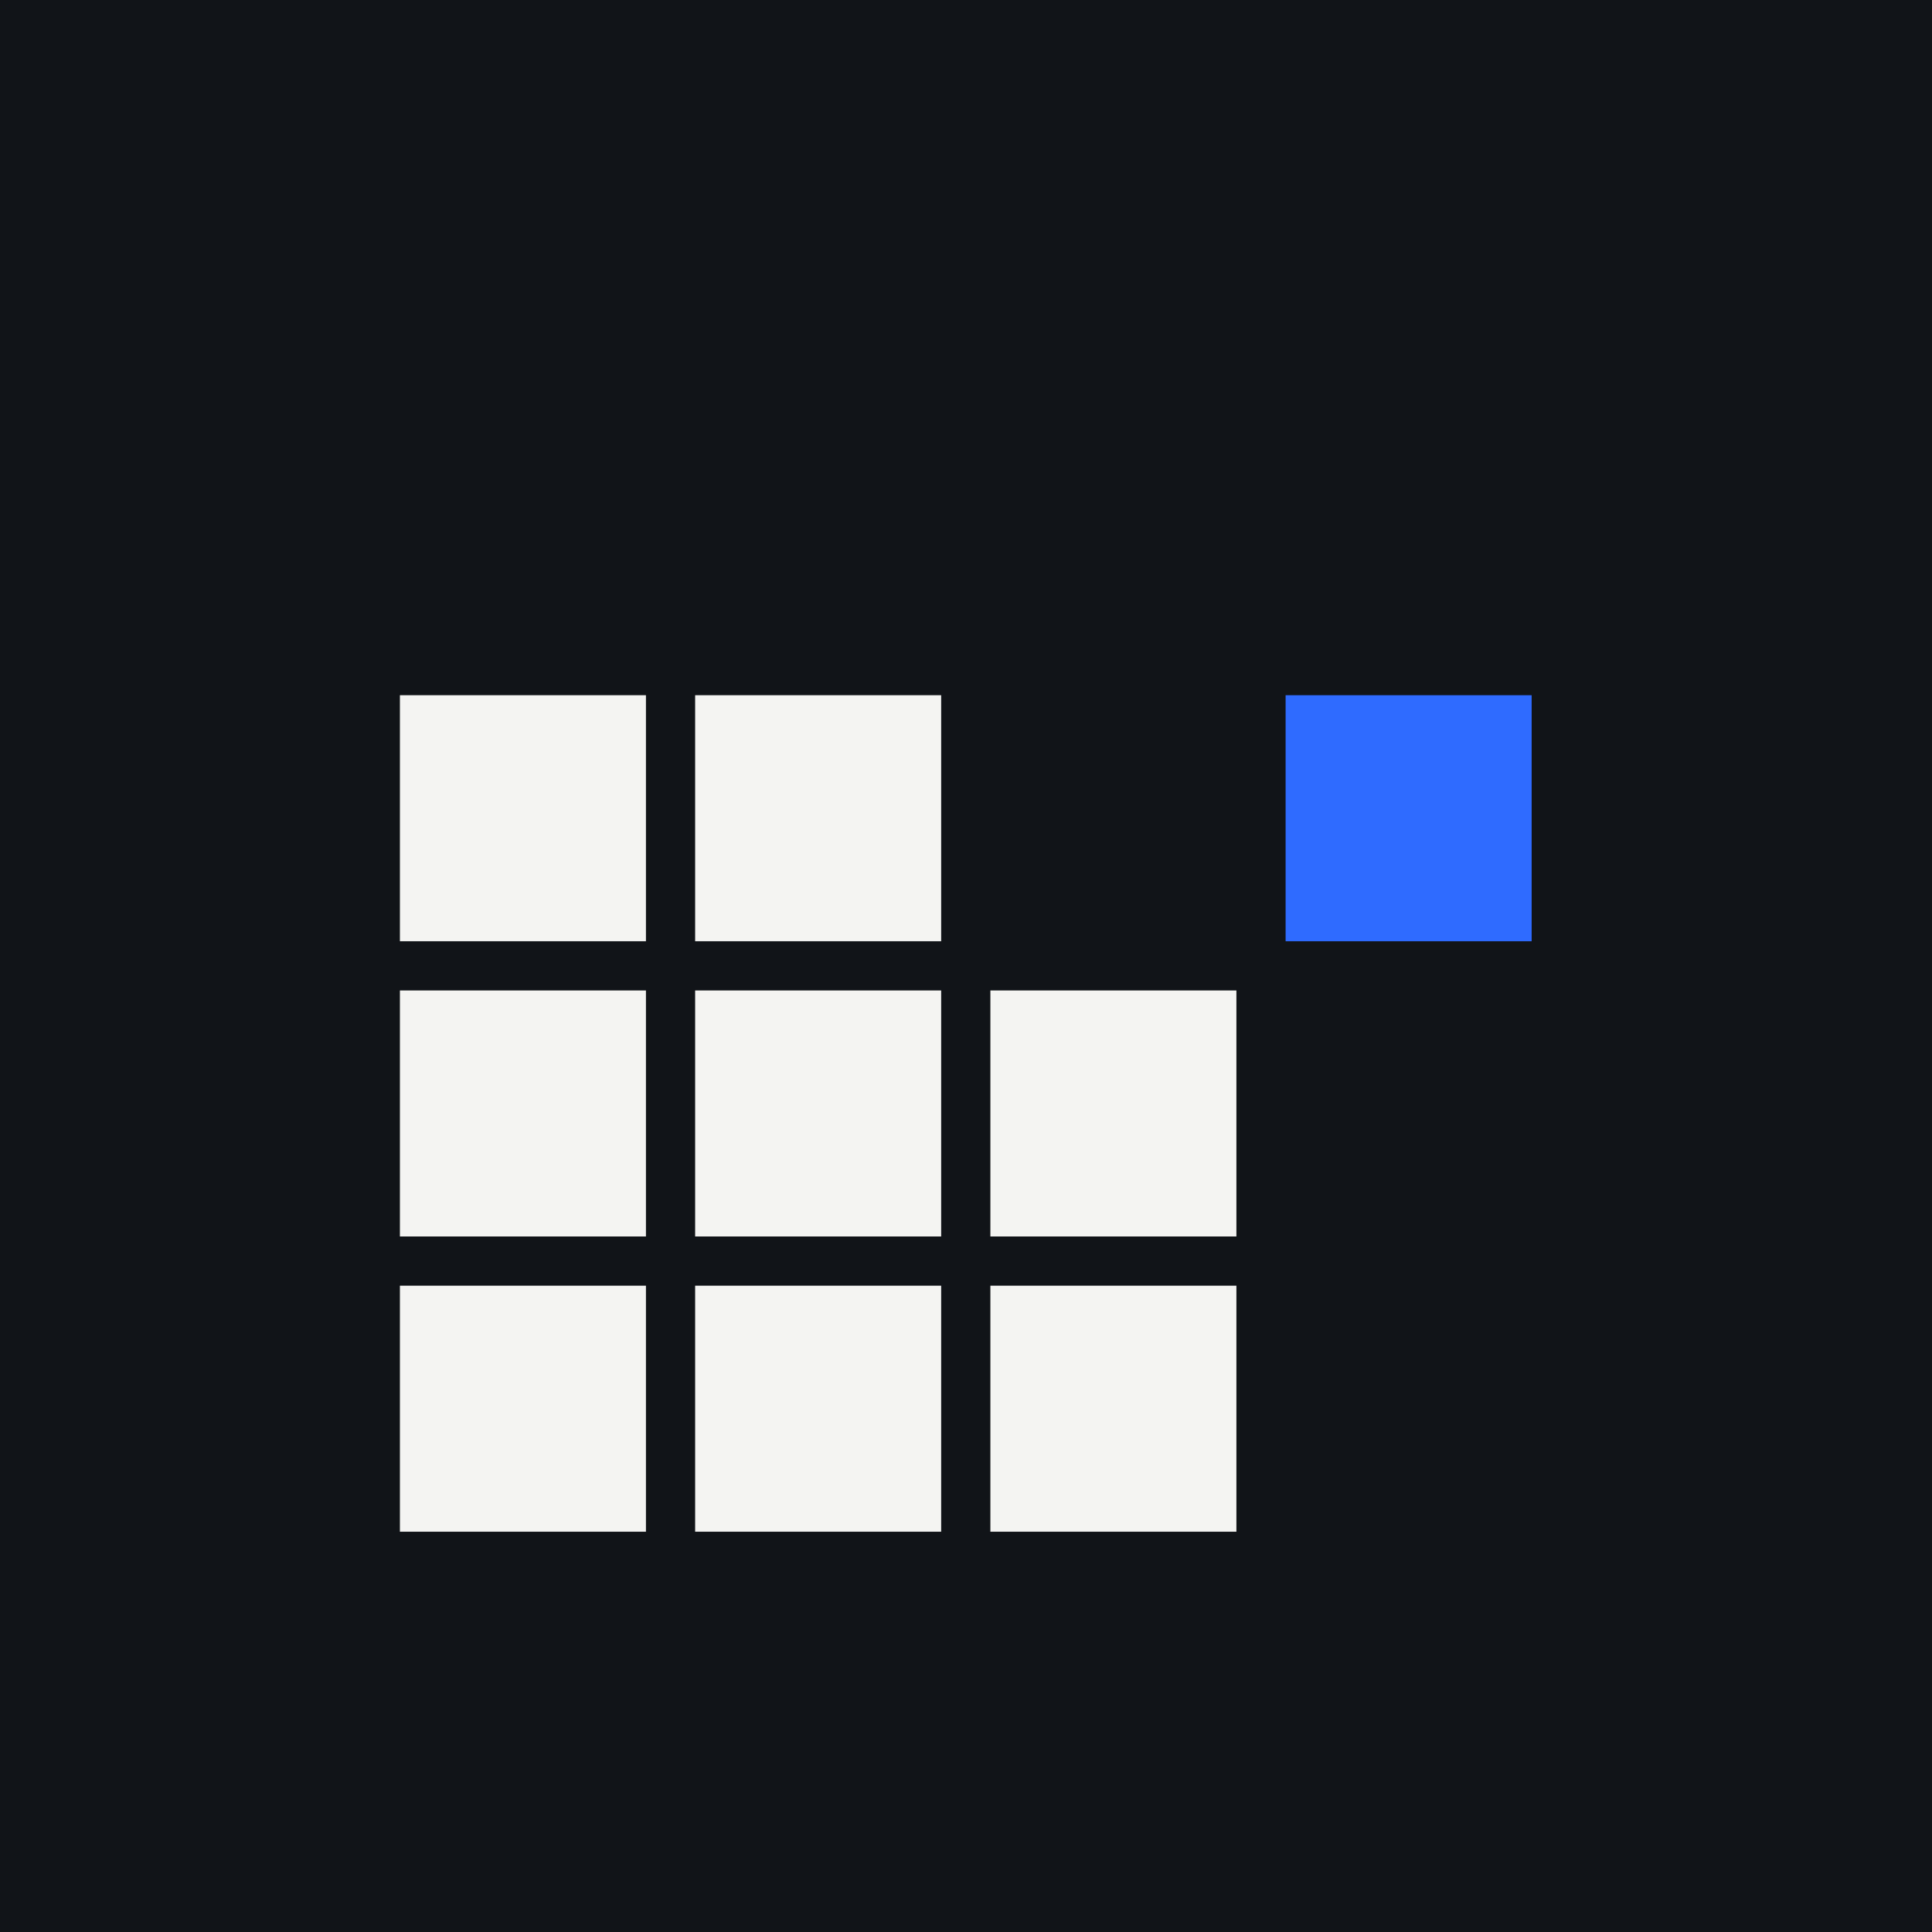
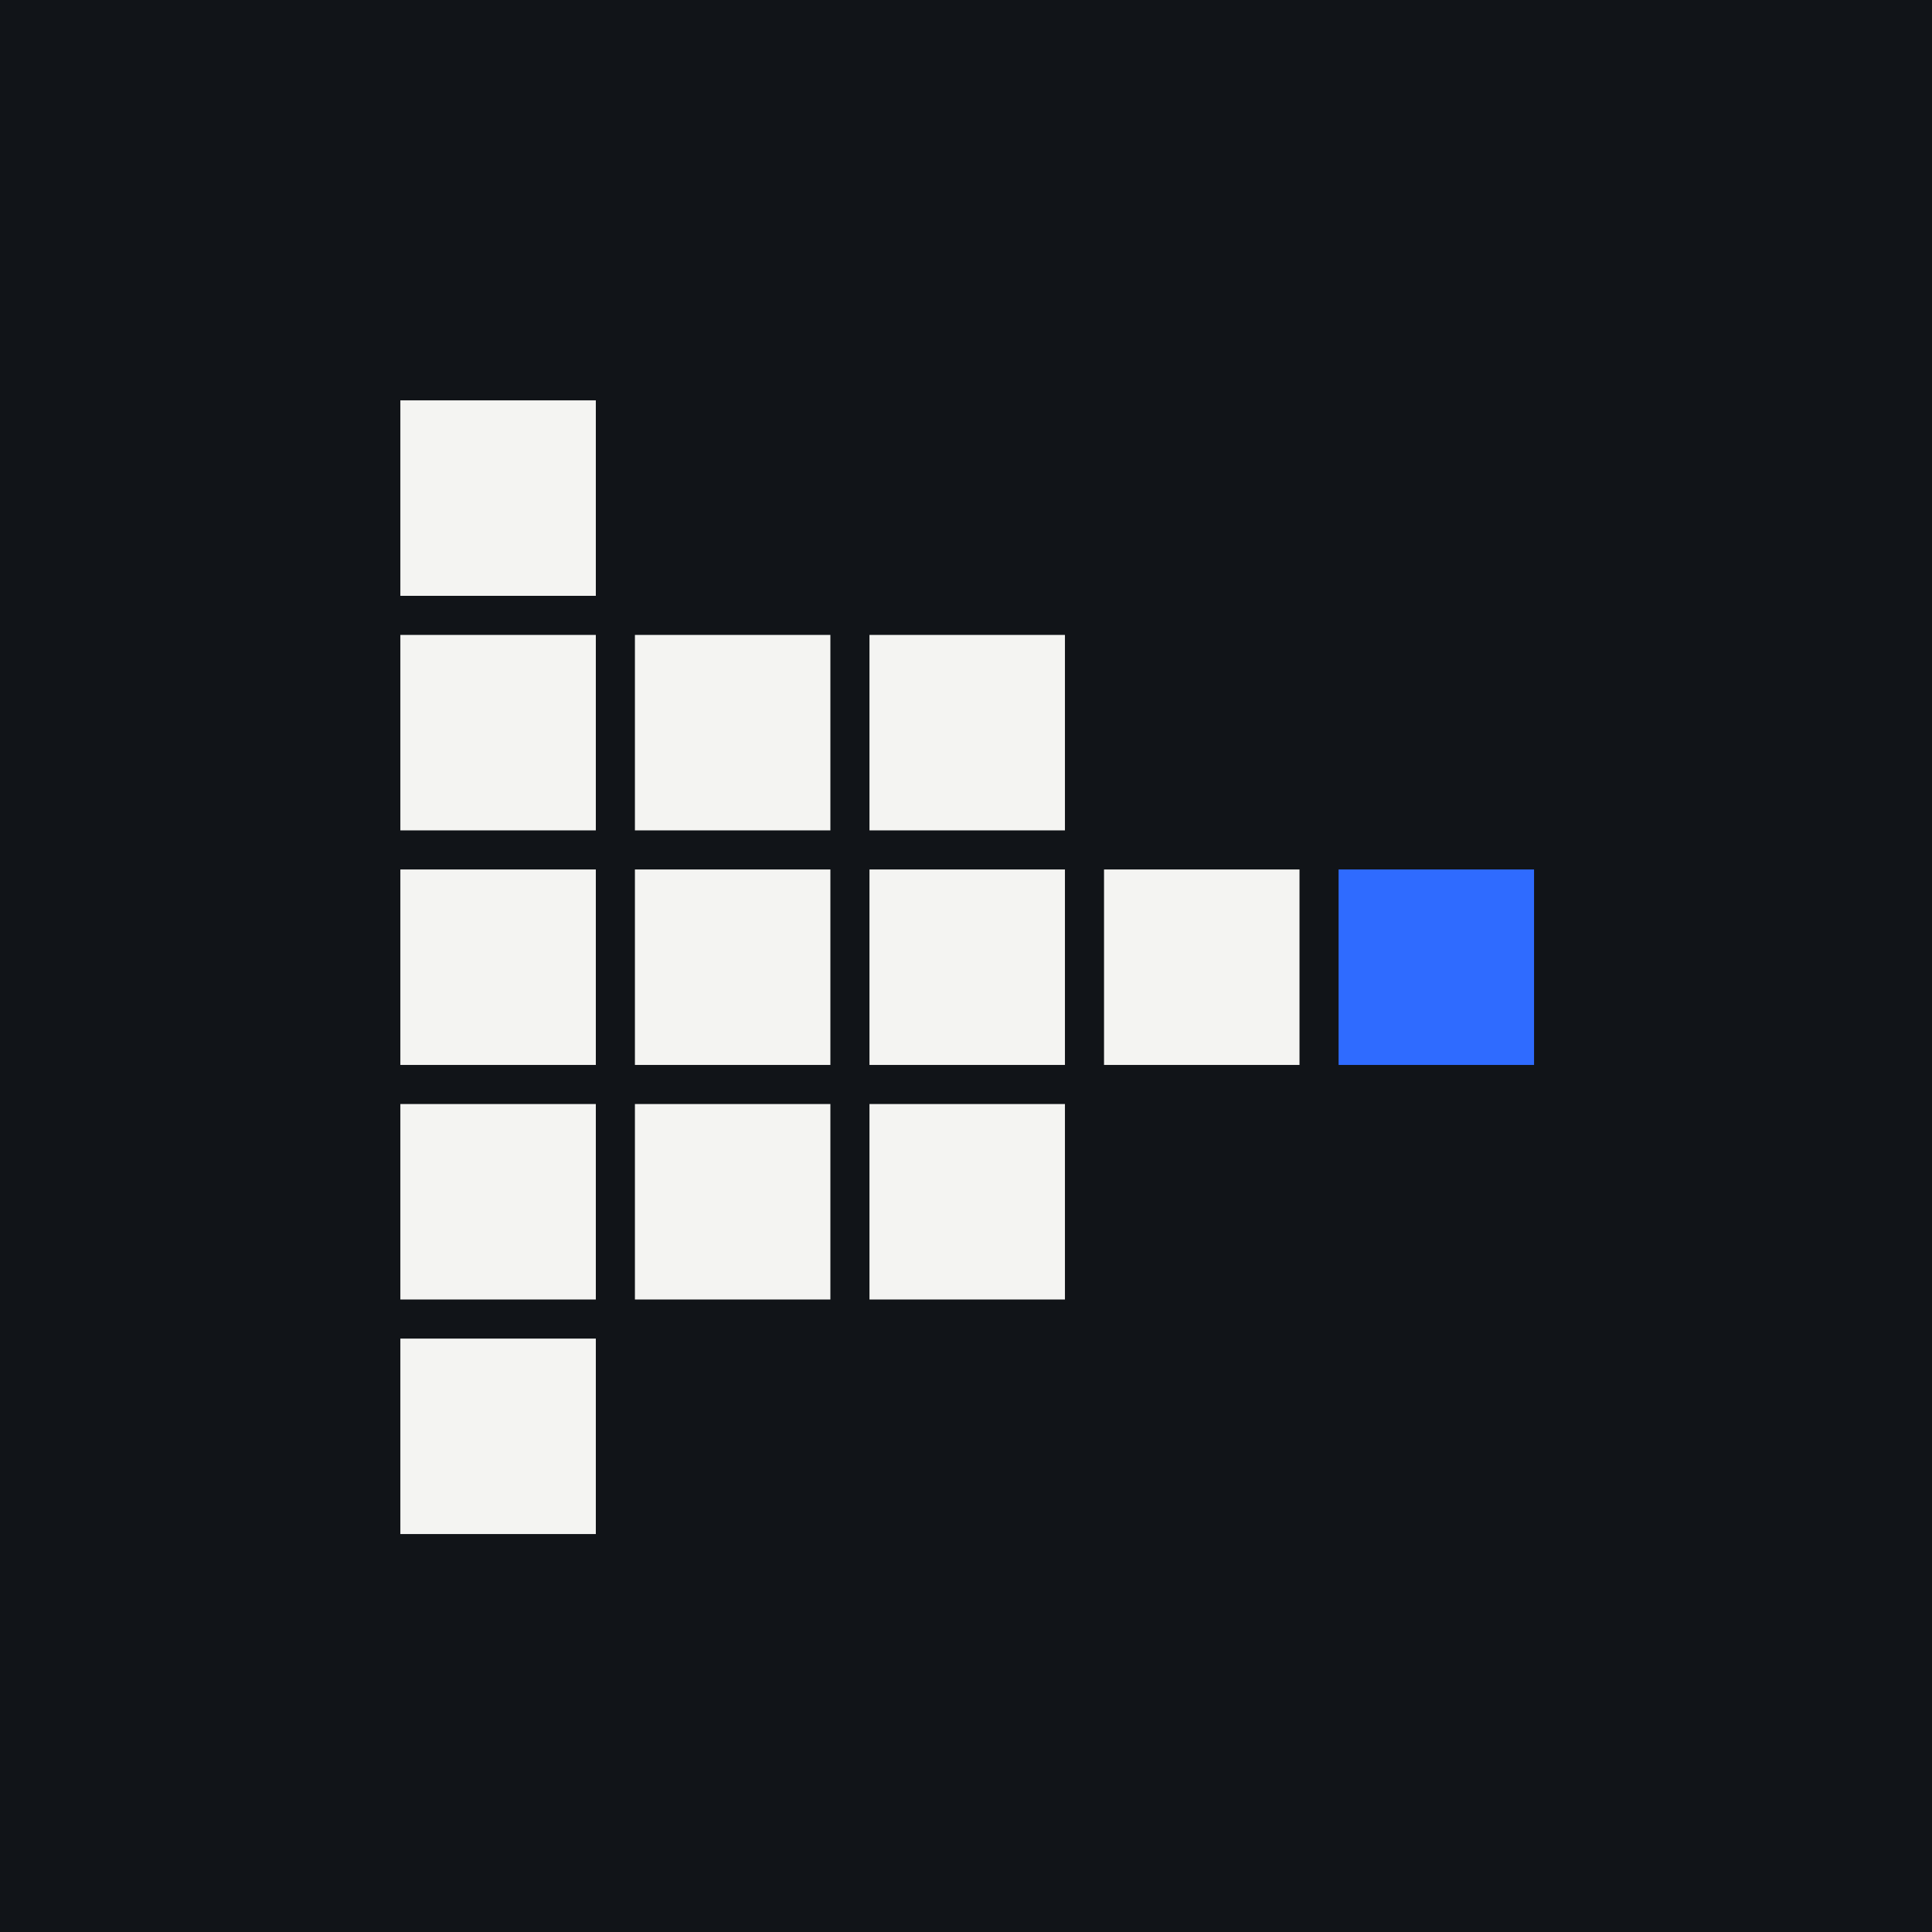
<svg xmlns="http://www.w3.org/2000/svg" viewBox="0 0 512 512">
  <rect width="512" height="512" fill="#111418" />
-   <g transform="translate(21.22 99.48) scale(3.26)">
+   <g transform="translate(38.76 38.76) scale(2.59)">
    <g>
      <rect x="26" y="26" width="20" height="20" fill="#F4F4F2" />
-       <rect x="50" y="26" width="20" height="20" fill="#F4F4F2" />
      <rect x="26" y="50" width="20" height="20" fill="#F4F4F2" />
      <rect x="50" y="50" width="20" height="20" fill="#F4F4F2" />
      <rect x="74" y="50" width="20" height="20" fill="#F4F4F2" />
      <rect x="26" y="74" width="20" height="20" fill="#F4F4F2" />
      <rect x="50" y="74" width="20" height="20" fill="#F4F4F2" />
      <rect x="74" y="74" width="20" height="20" fill="#F4F4F2" />
-       <rect x="98" y="26" width="20" height="20" fill="#2F6BFF" />
+       <rect x="98" y="74" width="20" height="20" fill="#F4F4F2" />
+       <rect x="122" y="74" width="20" height="20" fill="#2F6BFF" />
+       <rect x="26" y="98" width="20" height="20" fill="#F4F4F2" />
+       <rect x="50" y="98" width="20" height="20" fill="#F4F4F2" />
+       <rect x="74" y="98" width="20" height="20" fill="#F4F4F2" />
+       <rect x="26" y="122" width="20" height="20" fill="#F4F4F2" />
    </g>
  </g>
</svg>
